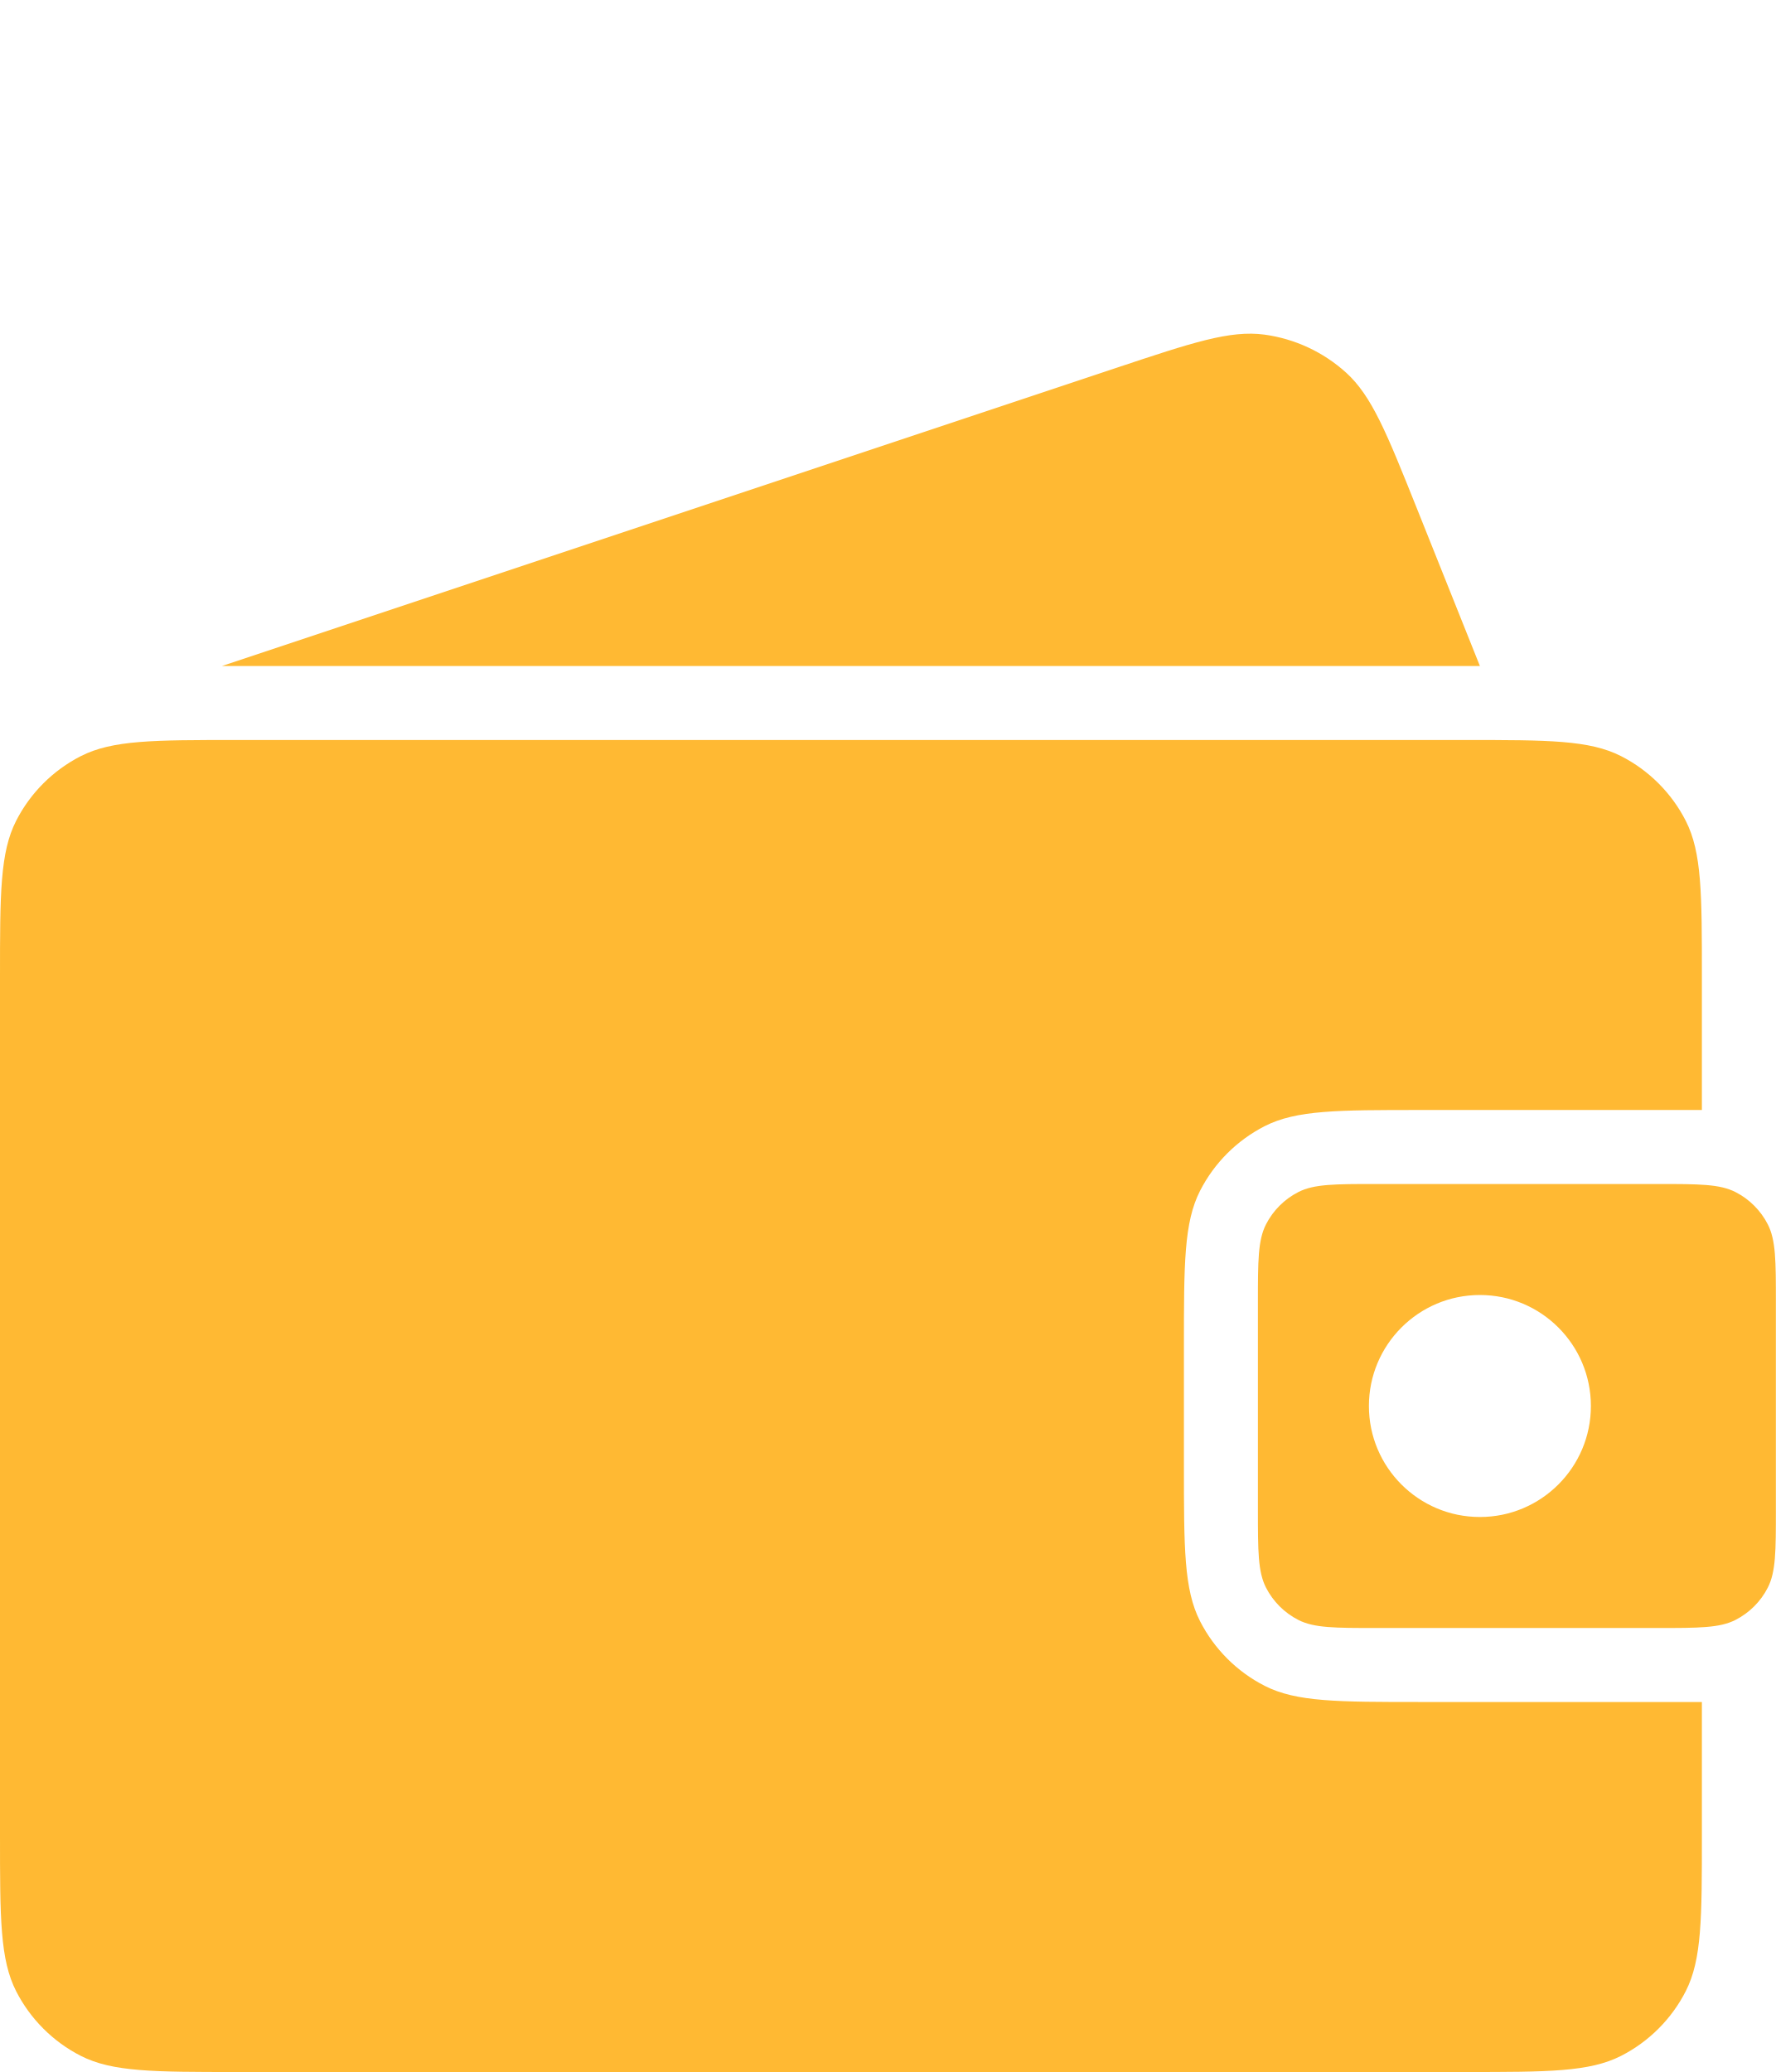
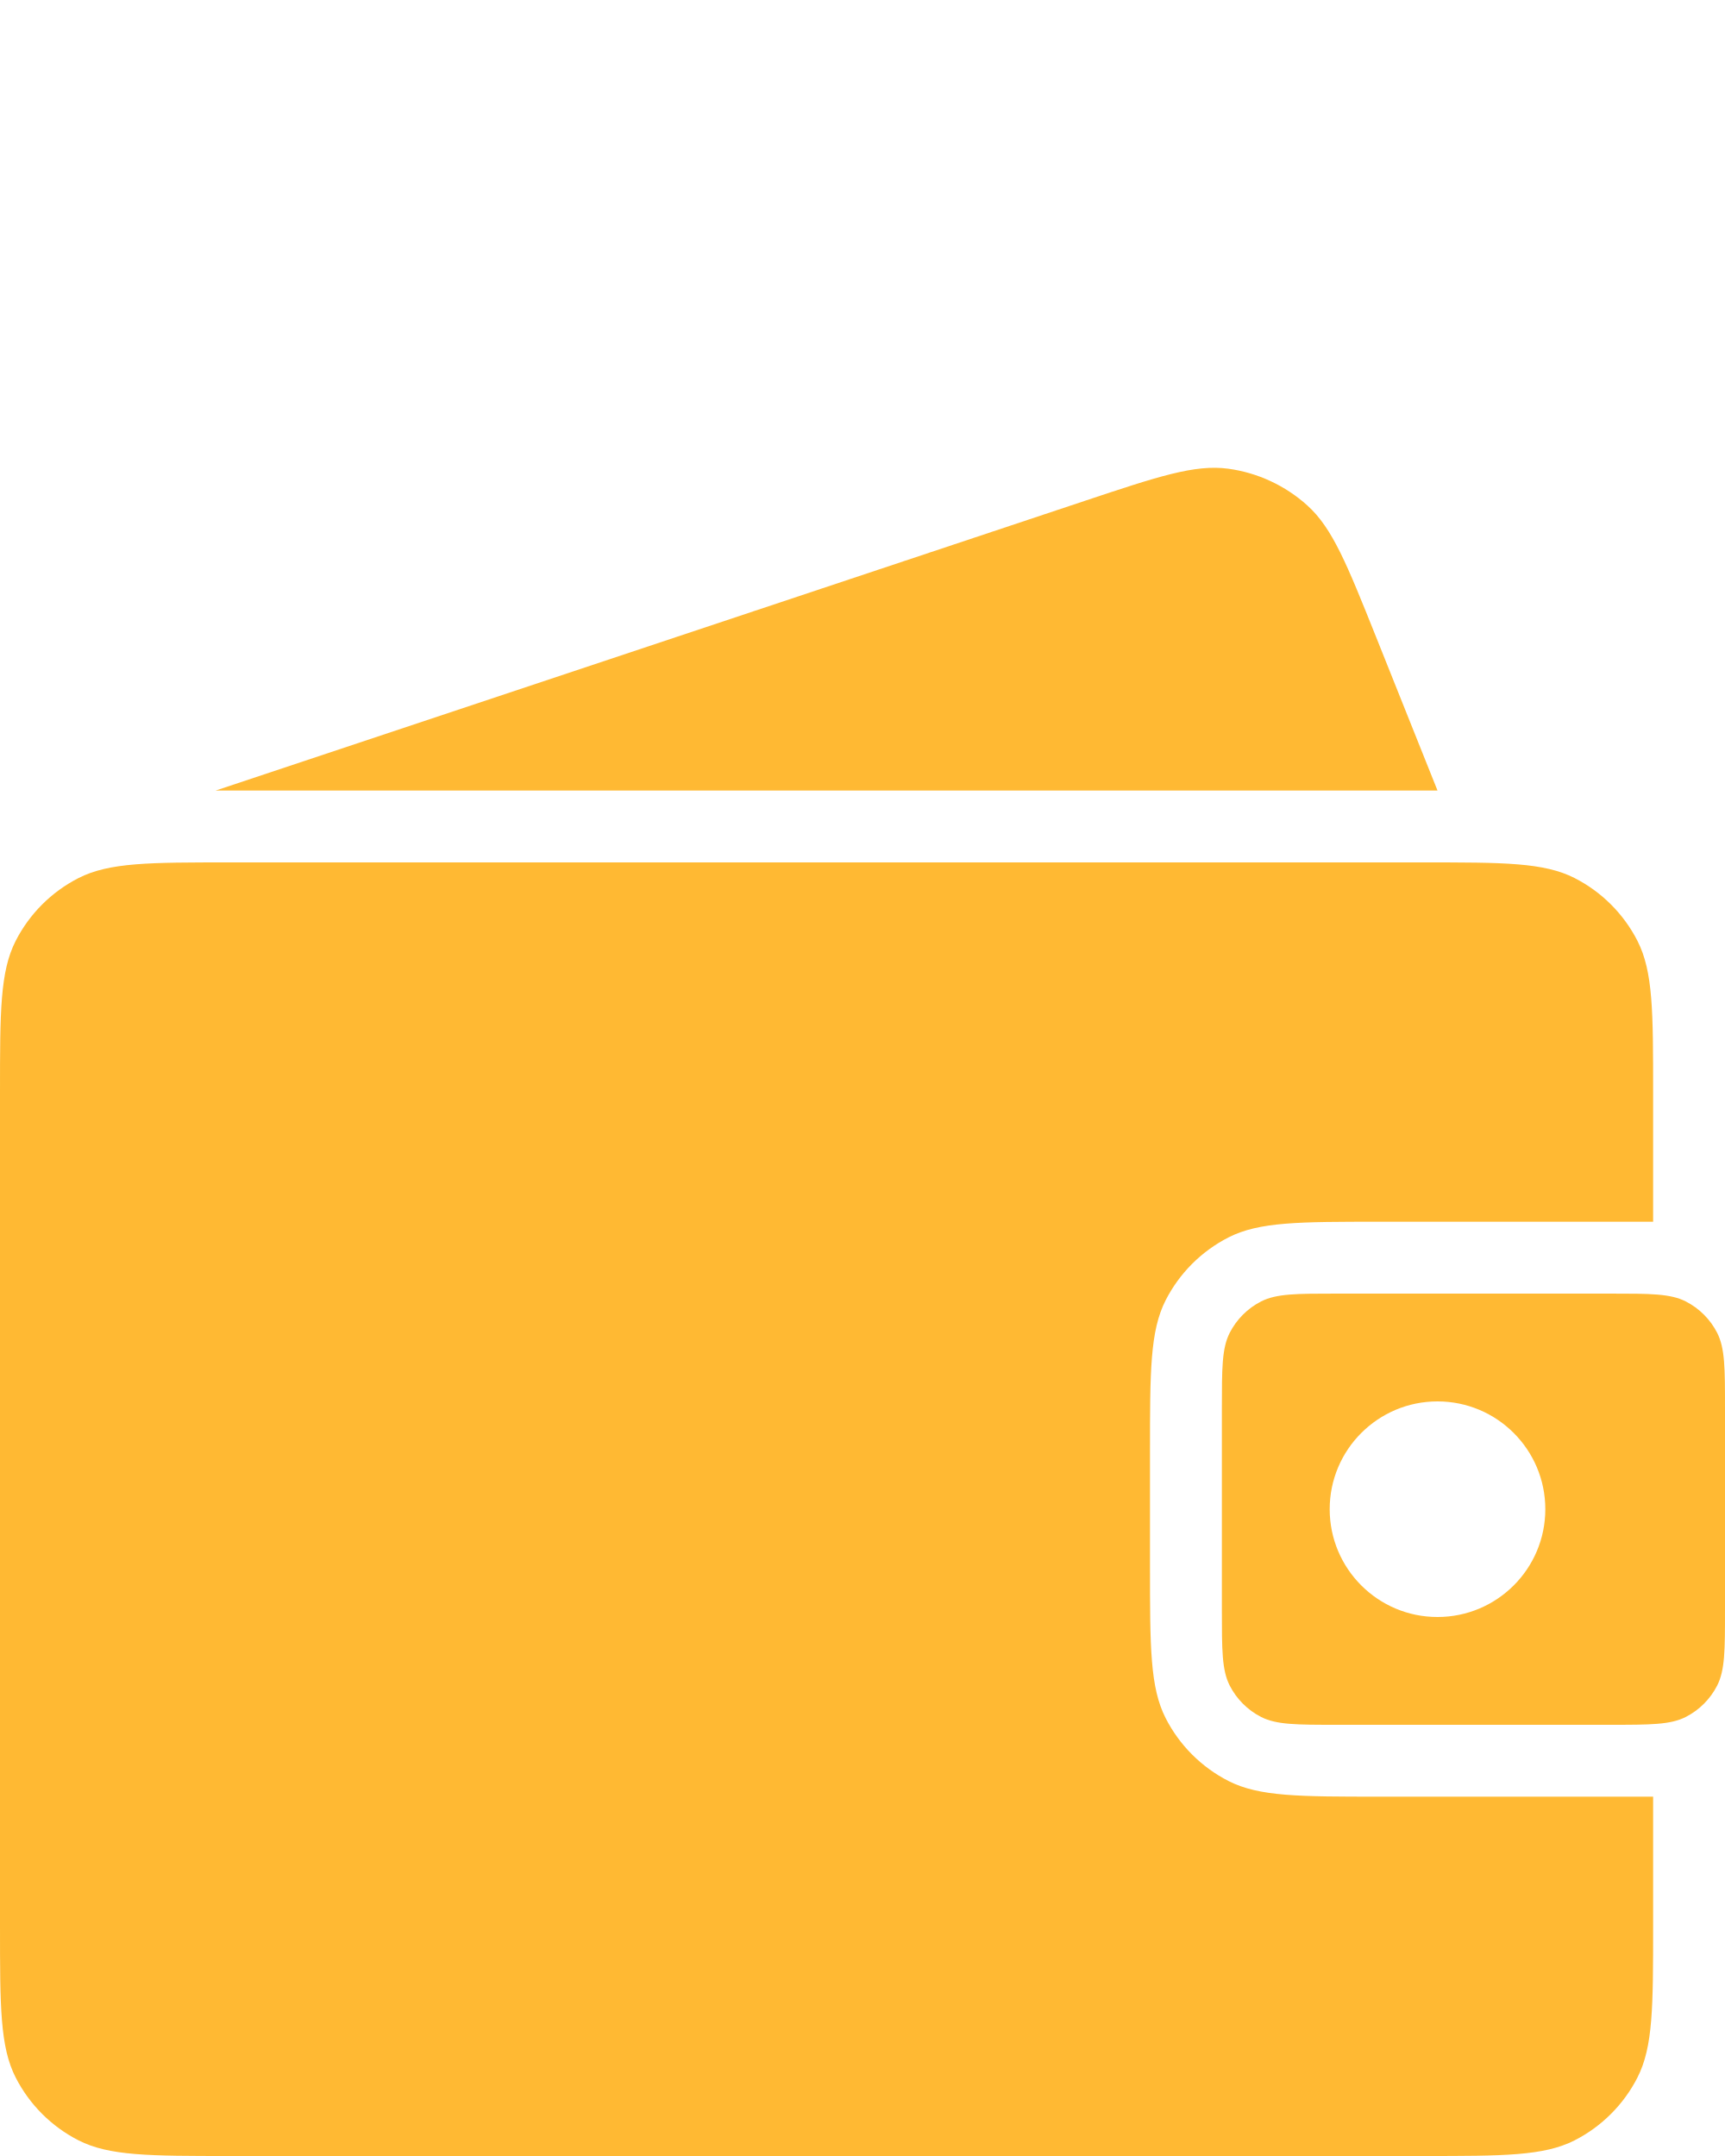
- <svg xmlns="http://www.w3.org/2000/svg" width="24" height="28" viewBox="0 0 24 28" fill="none">
+ <svg xmlns="http://www.w3.org/2000/svg" width="24" height="30" viewBox="0 0 24 30" fill="none">
  <g opacity="0.8">
-     <path d="M3 9L15.087 4.971C16.111 4.63 16.623 4.459 17.089 4.522C17.499 4.578 17.884 4.757 18.191 5.035C18.54 5.351 18.741 5.853 19.143 6.857L20 9L3 9Z" fill="#FFA800" />
-     <path d="M0 13.2C0 12.08 0 11.52 0.218 11.092C0.41 10.716 0.716 10.41 1.092 10.218C1.52 10 2.08 10 3.2 10H19.8C20.92 10 21.48 10 21.908 10.218C22.284 10.41 22.59 10.716 22.782 11.092C23 11.52 23 12.08 23 13.2V15H19.2C18.08 15 17.52 15 17.092 15.218C16.716 15.41 16.41 15.716 16.218 16.092C16 16.52 16 17.08 16 18.2V19.8C16 20.92 16 21.48 16.218 21.908C16.41 22.284 16.716 22.59 17.092 22.782C17.52 23 18.08 23 19.2 23H23V24.8C23 25.92 23 26.48 22.782 26.908C22.59 27.284 22.284 27.59 21.908 27.782C21.48 28 20.92 28 19.8 28H3.2C2.08 28 1.52 28 1.092 27.782C0.716 27.59 0.41 27.284 0.218 26.908C0 26.48 0 25.92 0 24.8V13.2Z" fill="#FFA800" />
-     <path fill-rule="evenodd" clip-rule="evenodd" d="M17.109 16.546C17 16.76 17 17.04 17 17.6V20.4C17 20.96 17 21.24 17.109 21.454C17.205 21.642 17.358 21.795 17.546 21.891C17.76 22 18.04 22 18.6 22H22.4C22.96 22 23.24 22 23.454 21.891C23.642 21.795 23.795 21.642 23.891 21.454C24 21.24 24 20.96 24 20.4V17.6C24 17.04 24 16.76 23.891 16.546C23.795 16.358 23.642 16.205 23.454 16.109C23.24 16 22.96 16 22.4 16H18.6C18.04 16 17.76 16 17.546 16.109C17.358 16.205 17.205 16.358 17.109 16.546ZM20 20.5C20.828 20.5 21.5 19.828 21.5 19C21.5 18.172 20.828 17.5 20 17.5C19.172 17.5 18.5 18.172 18.5 19C18.5 19.828 19.172 20.5 20 20.5Z" fill="#FFA800" />
+     <path d="M3 11L15.087 6.971C16.111 6.63 16.623 6.459 17.089 6.522C17.499 6.578 17.884 6.757 18.191 7.035C18.54 7.351 18.741 7.853 19.143 8.857L20 11L3 11Z" fill="#FFA800" />
+     <path d="M0 15.2C0 14.08 0 13.52 0.218 13.092C0.41 12.716 0.716 12.41 1.092 12.218C1.52 12 2.08 12 3.2 12H19.8C20.92 12 21.48 12 21.908 12.218C22.284 12.41 22.59 12.716 22.782 13.092C23 13.52 23 14.08 23 15.2V17H19.2C18.08 17 17.52 17 17.092 17.218C16.716 17.41 16.41 17.716 16.218 18.092C16 18.52 16 19.08 16 20.2V21.8C16 22.92 16 23.48 16.218 23.908C16.41 24.284 16.716 24.59 17.092 24.782C17.52 25 18.08 25 19.2 25H23V26.8C23 27.92 23 28.48 22.782 28.908C22.59 29.284 22.284 29.59 21.908 29.782C21.48 30 20.92 30 19.8 30H3.2C2.08 30 1.52 30 1.092 29.782C0.716 29.59 0.41 29.284 0.218 28.908C0 28.48 0 27.92 0 26.8V15.2Z" fill="#FFA800" />
+     <path fill-rule="evenodd" clip-rule="evenodd" d="M17.109 18.546C17 18.76 17 19.04 17 19.6V22.4C17 22.96 17 23.24 17.109 23.454C17.205 23.642 17.358 23.795 17.546 23.891C17.76 24 18.04 24 18.6 24H22.4C22.96 24 23.24 24 23.454 23.891C23.642 23.795 23.795 23.642 23.891 23.454C24 23.24 24 22.96 24 22.4V19.6C24 19.04 24 18.76 23.891 18.546C23.795 18.358 23.642 18.205 23.454 18.109C23.24 18 22.96 18 22.4 18H18.6C18.04 18 17.76 18 17.546 18.109C17.358 18.205 17.205 18.358 17.109 18.546ZM20 22.5C20.828 22.5 21.5 21.828 21.5 21C21.5 20.172 20.828 19.5 20 19.5C19.172 19.5 18.5 20.172 18.5 21C18.5 21.828 19.172 22.5 20 22.5Z" fill="#FFA800" />
  </g>
</svg>
